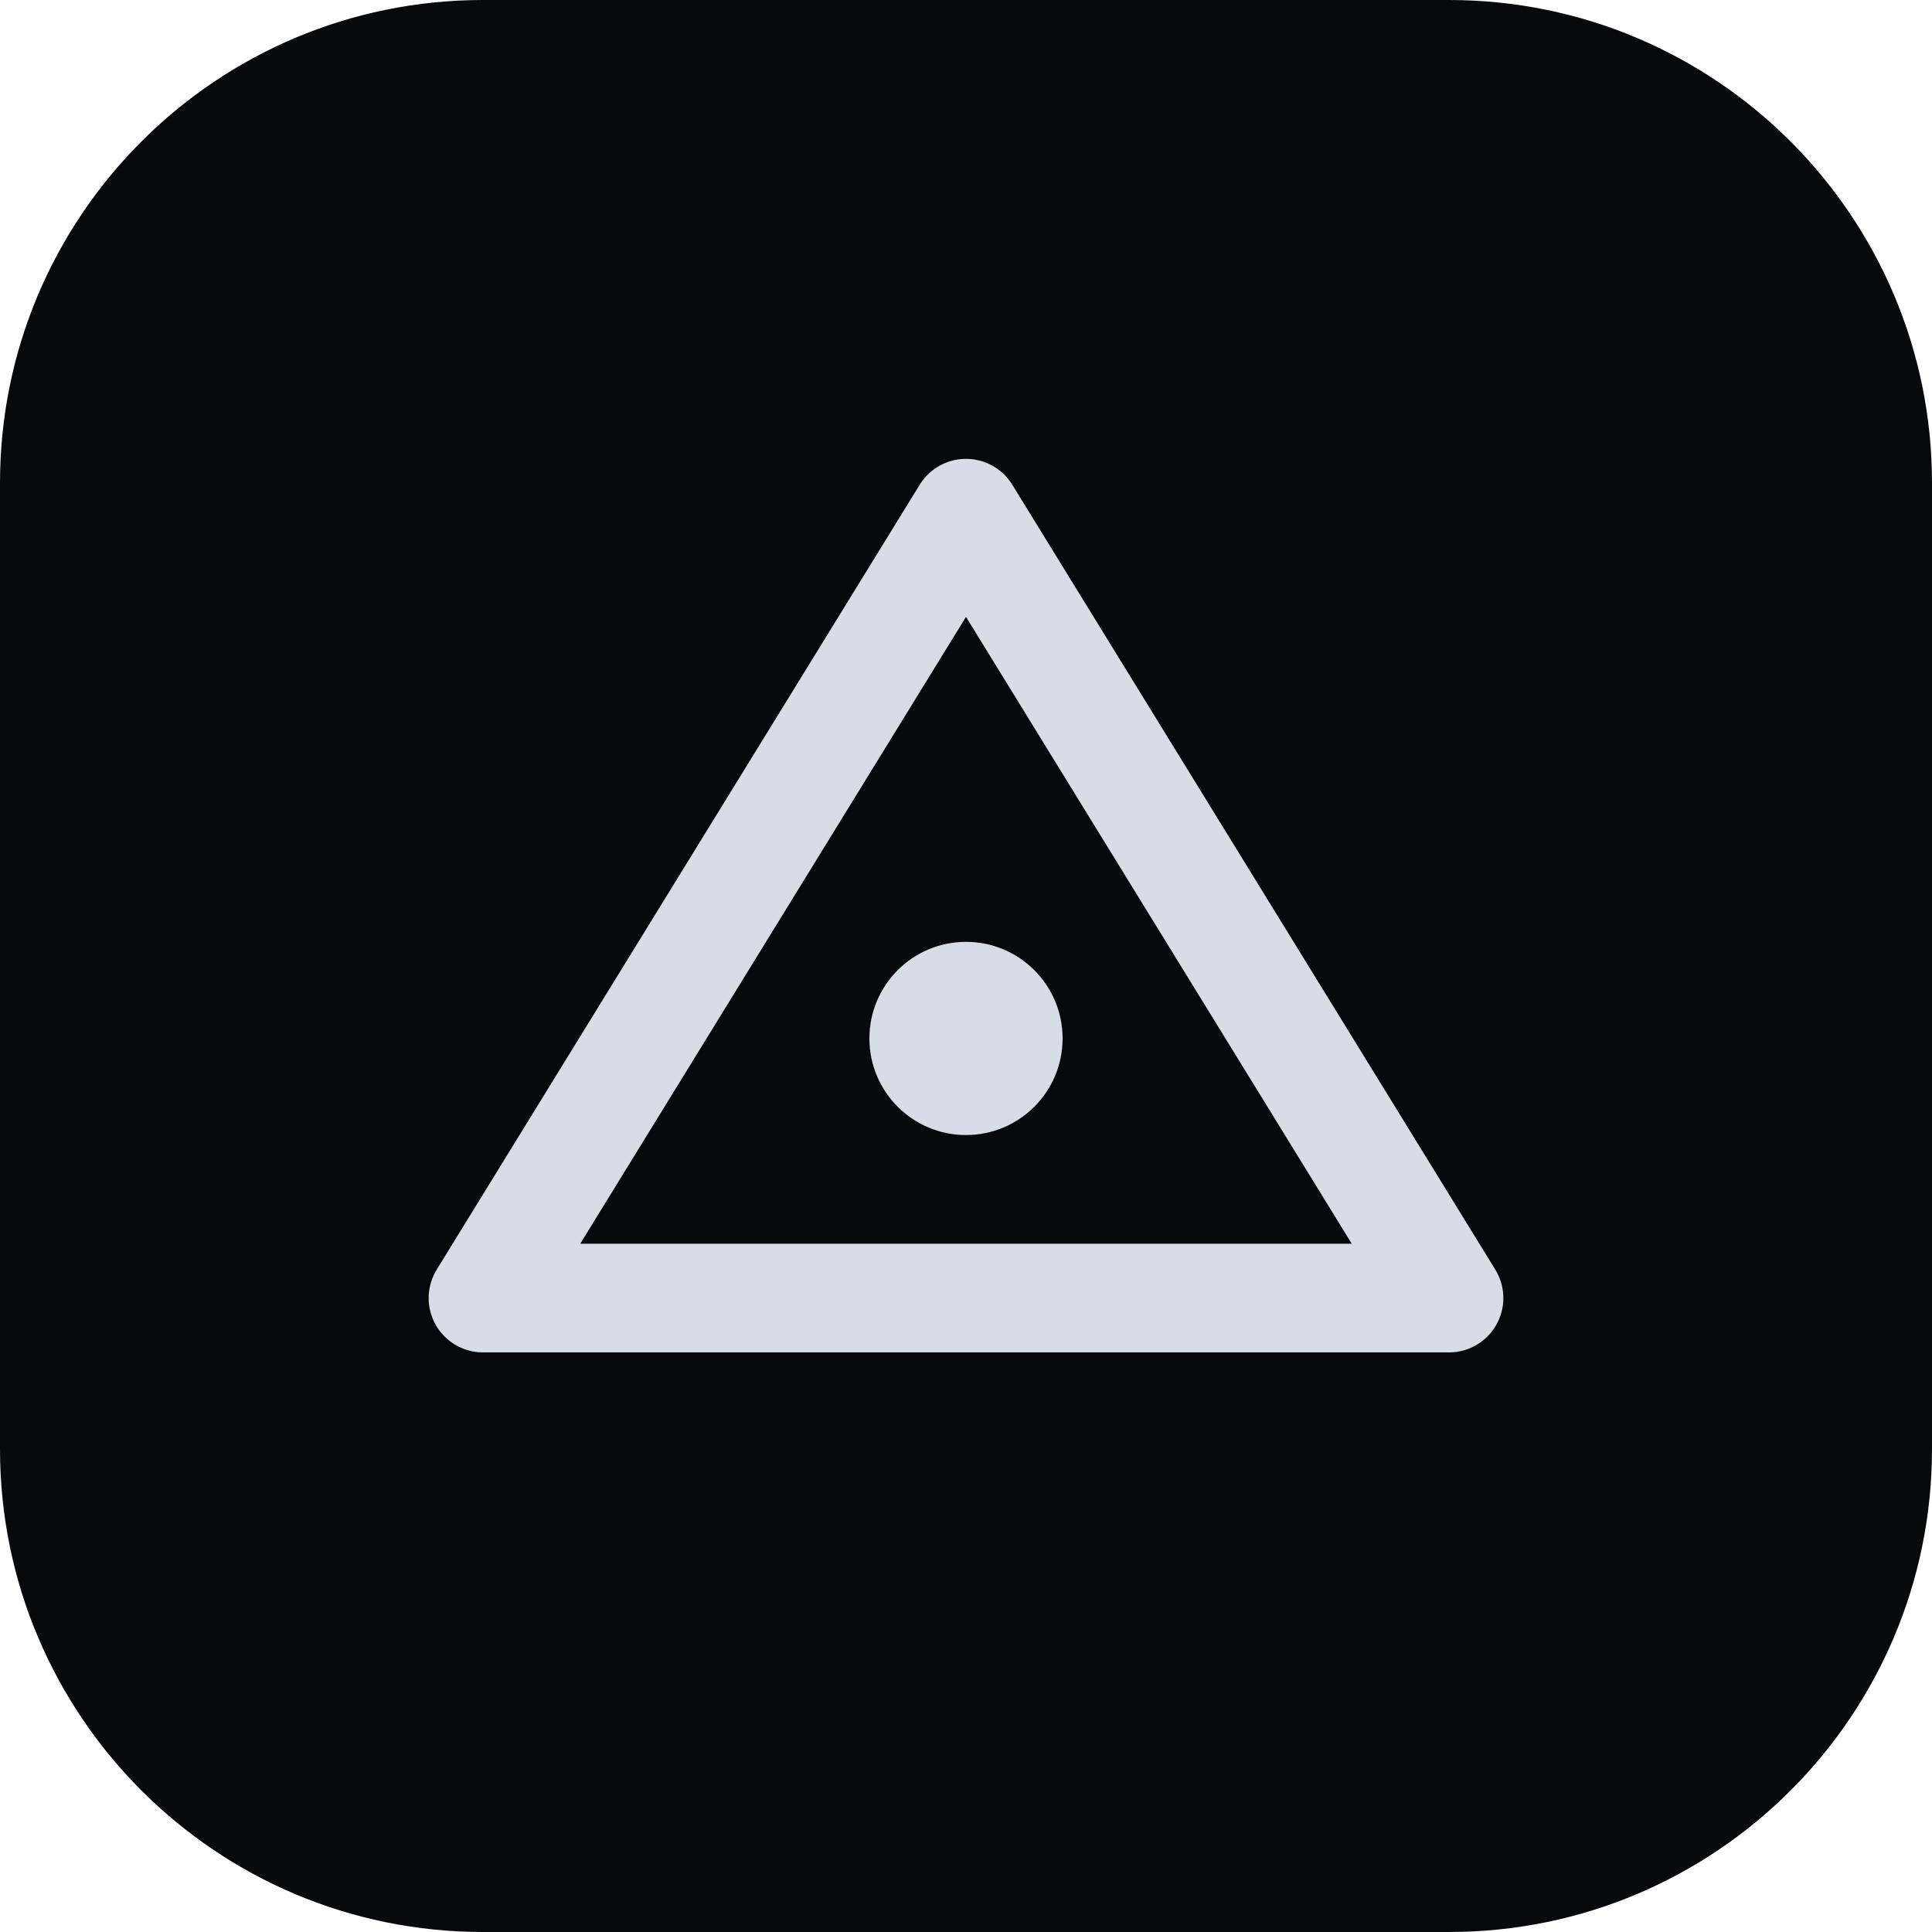
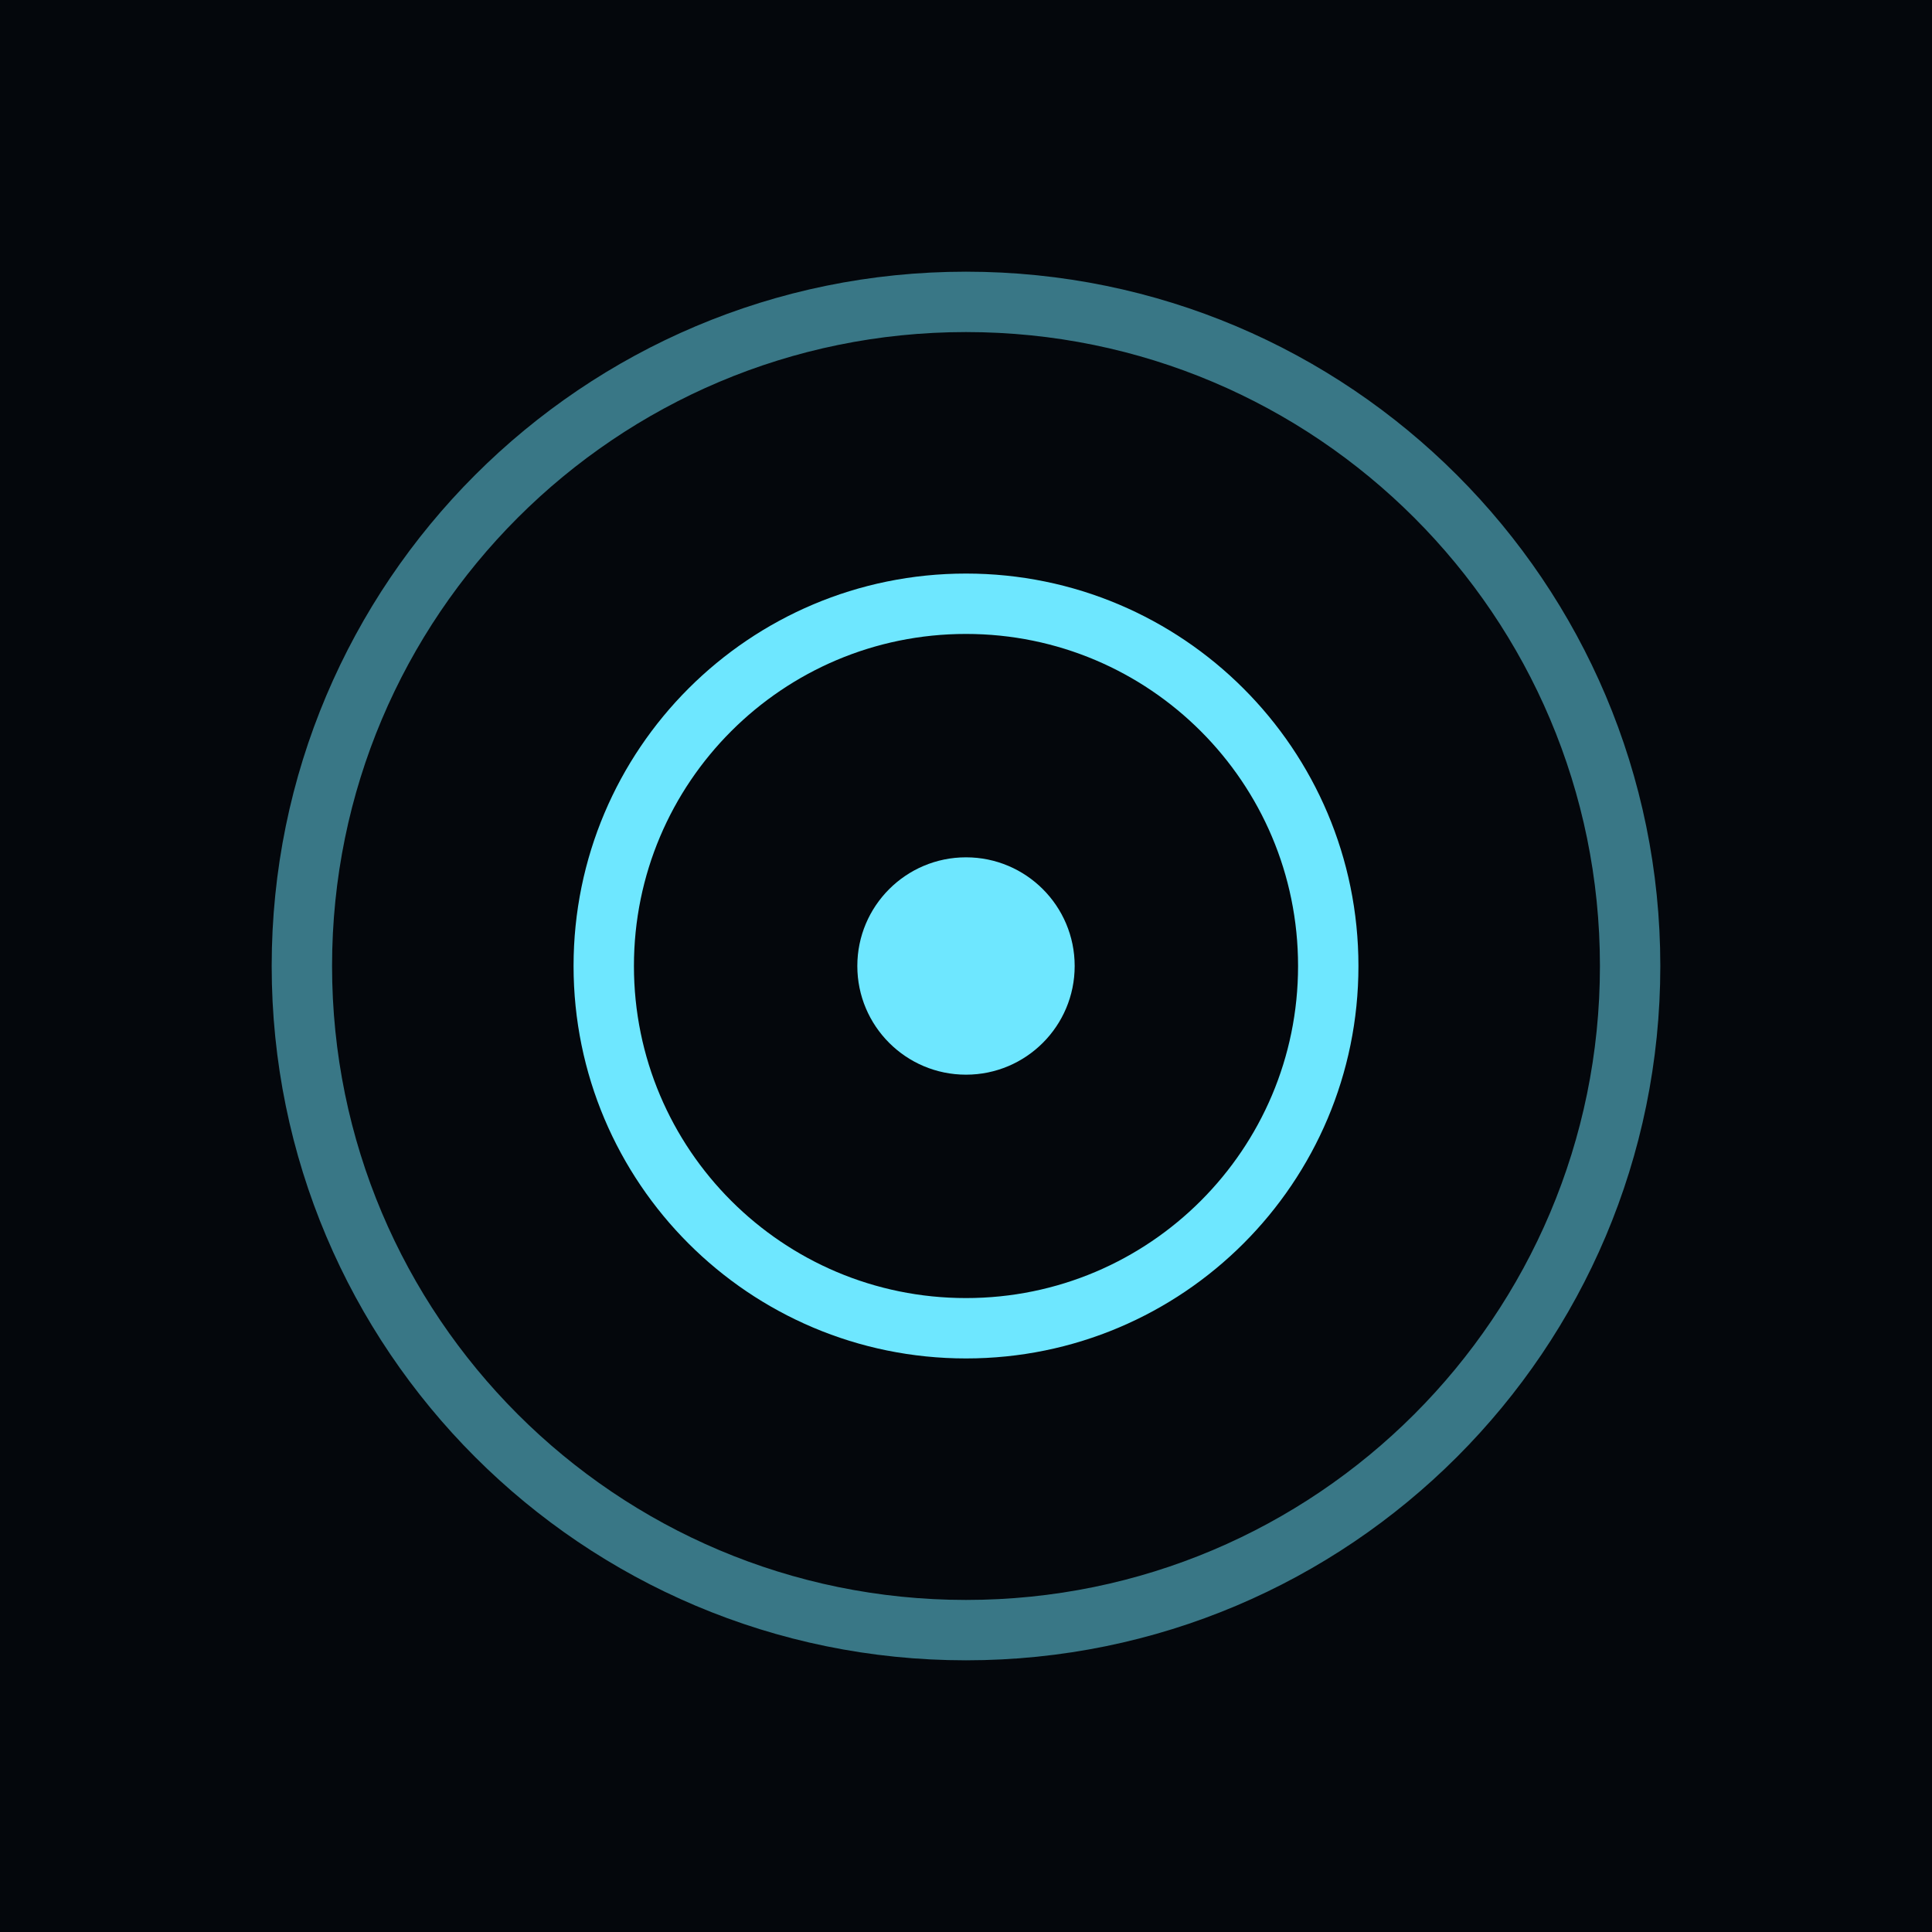
<svg xmlns="http://www.w3.org/2000/svg" viewBox="0 0 32 32">
-   <rect width="32" height="32" rx="8" fill="#08090c" />
-   <path d="M8 21.5L16 8.5l8 13H8z" fill="none" stroke="#d7dde6" stroke-width="1.8" stroke-linejoin="round" />
-   <circle cx="16" cy="17.2" r="1.6" fill="#d7dde6" />
+   <rect width="32" height="32" fill="#04070c" />
+   <circle cx="16" cy="16" r="11" fill="none" stroke="#6ee7ff" stroke-width="1" opacity="0.5" />
+   <circle cx="16" cy="16" r="6" fill="none" stroke="#6ee7ff" stroke-width="1" />
+   <circle cx="16" cy="16" r="1.8" fill="#6ee7ff" />
</svg>
